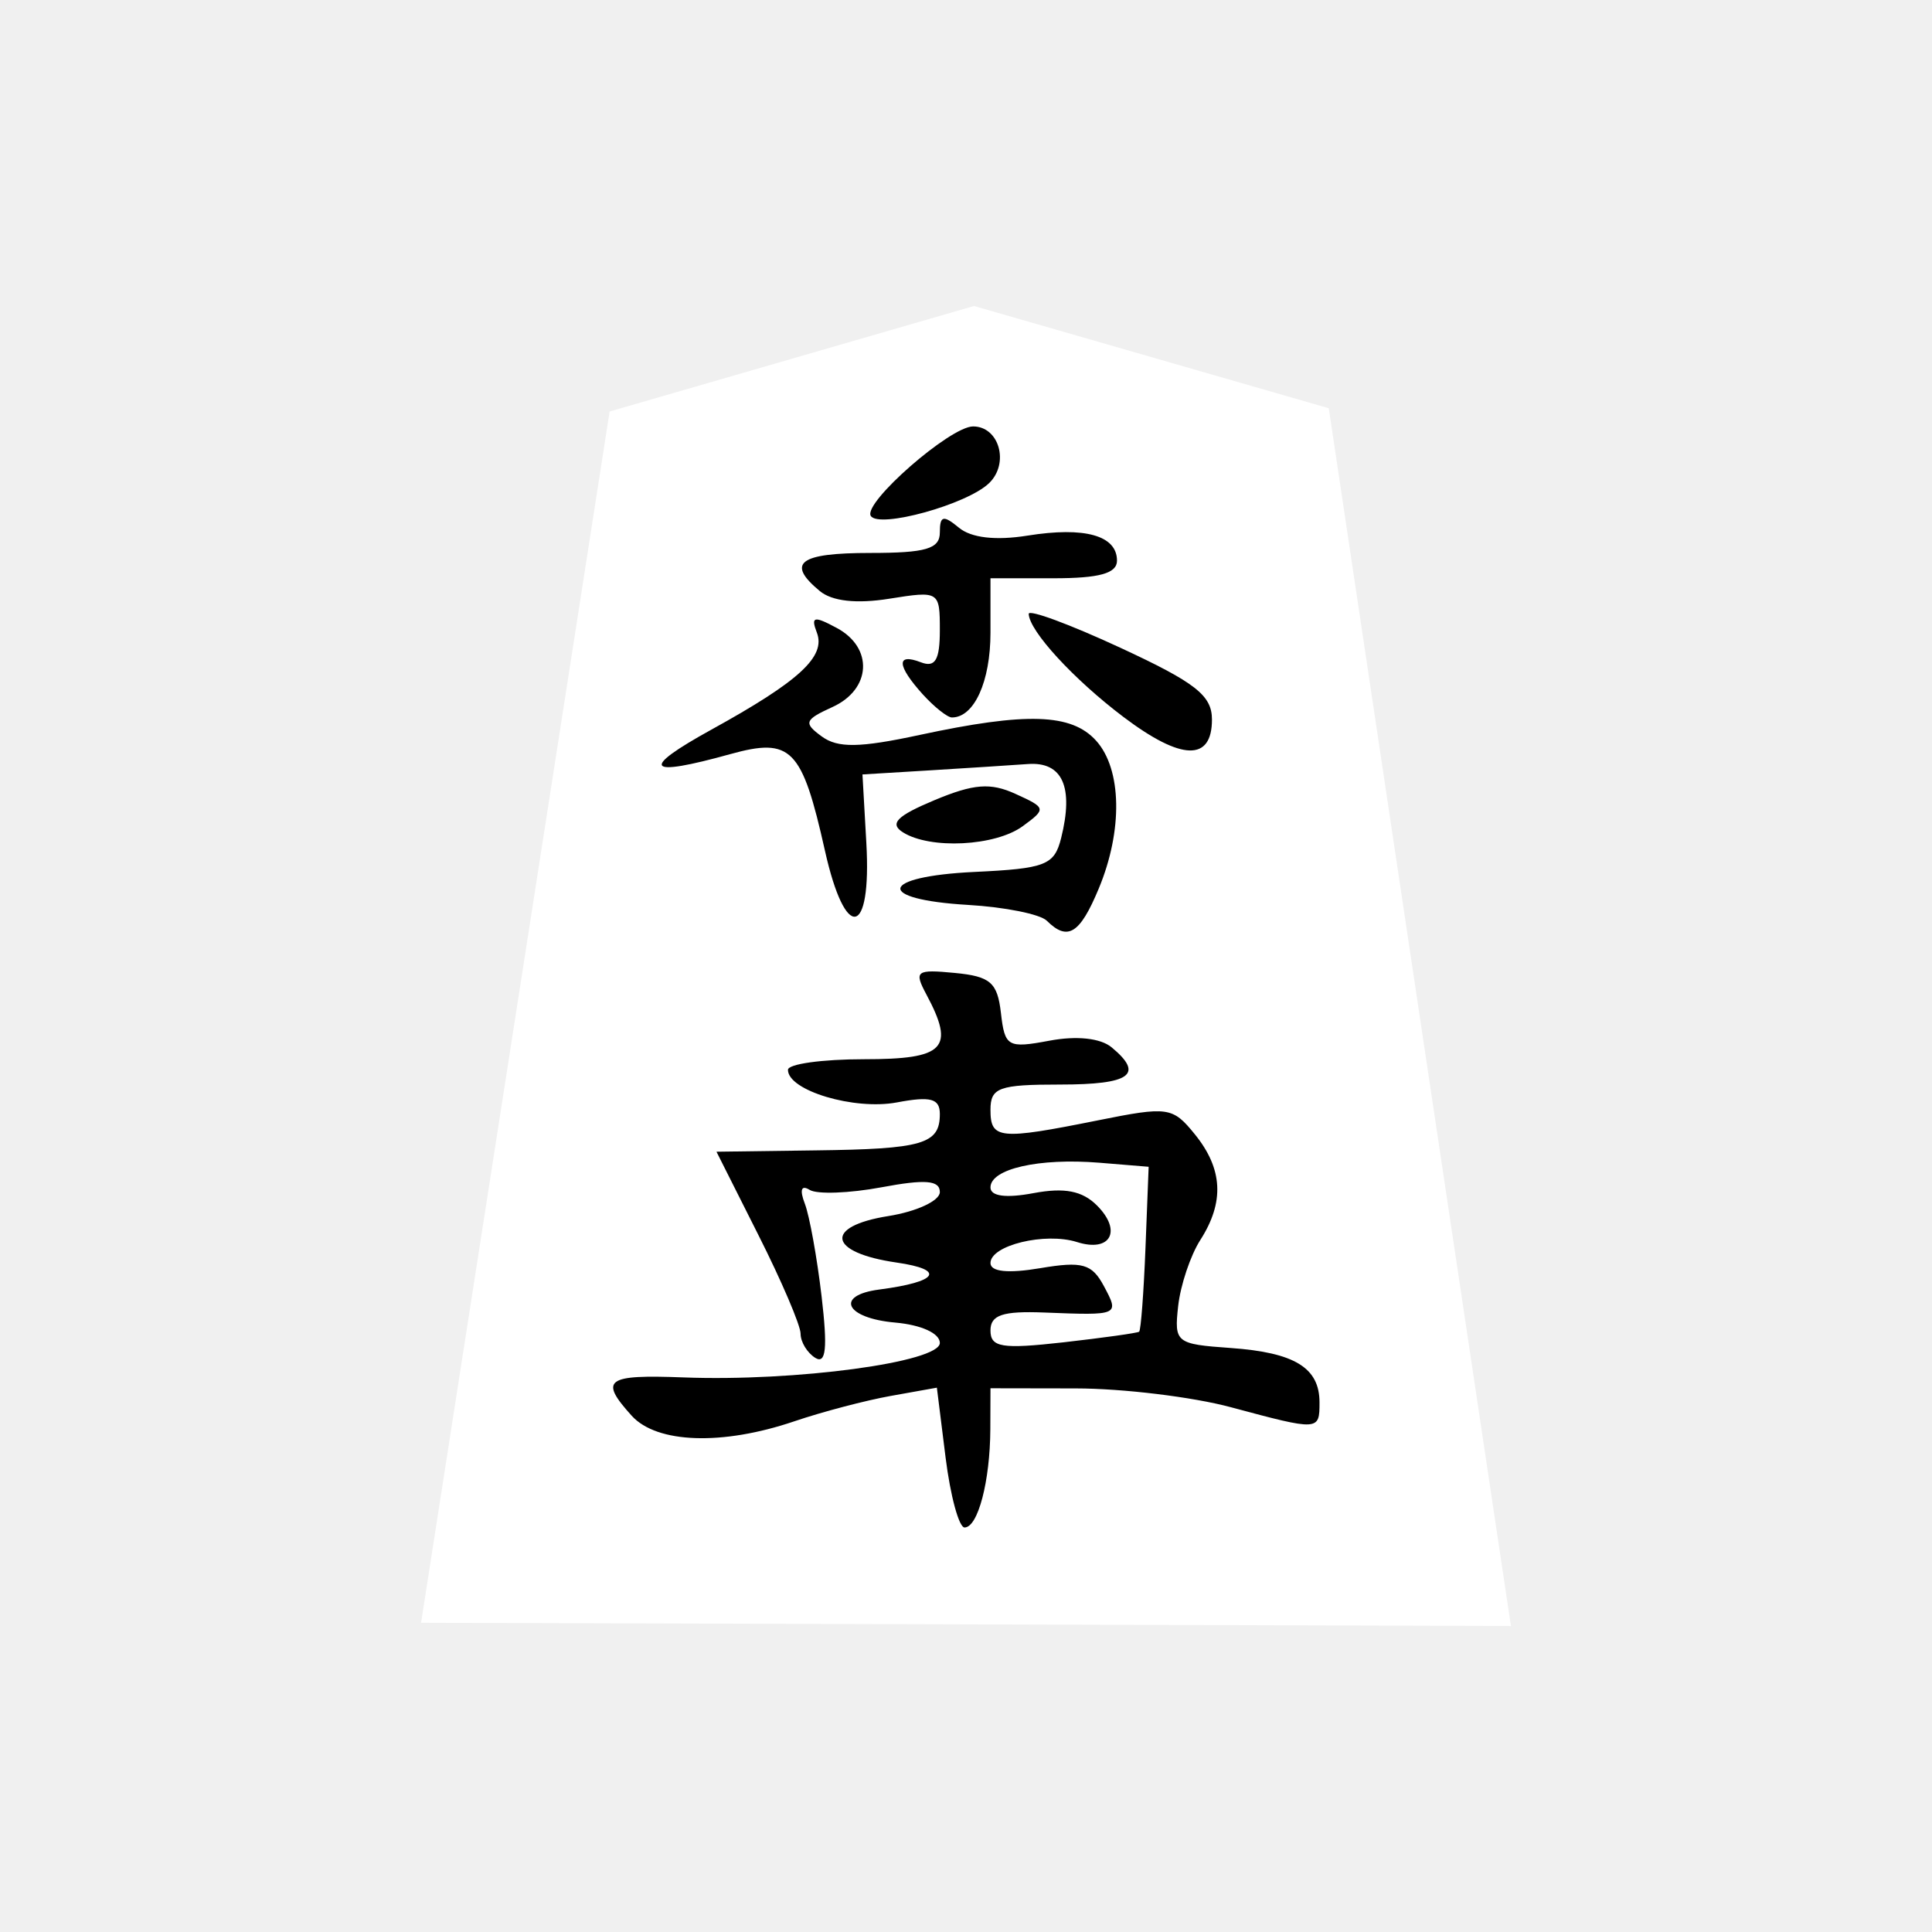
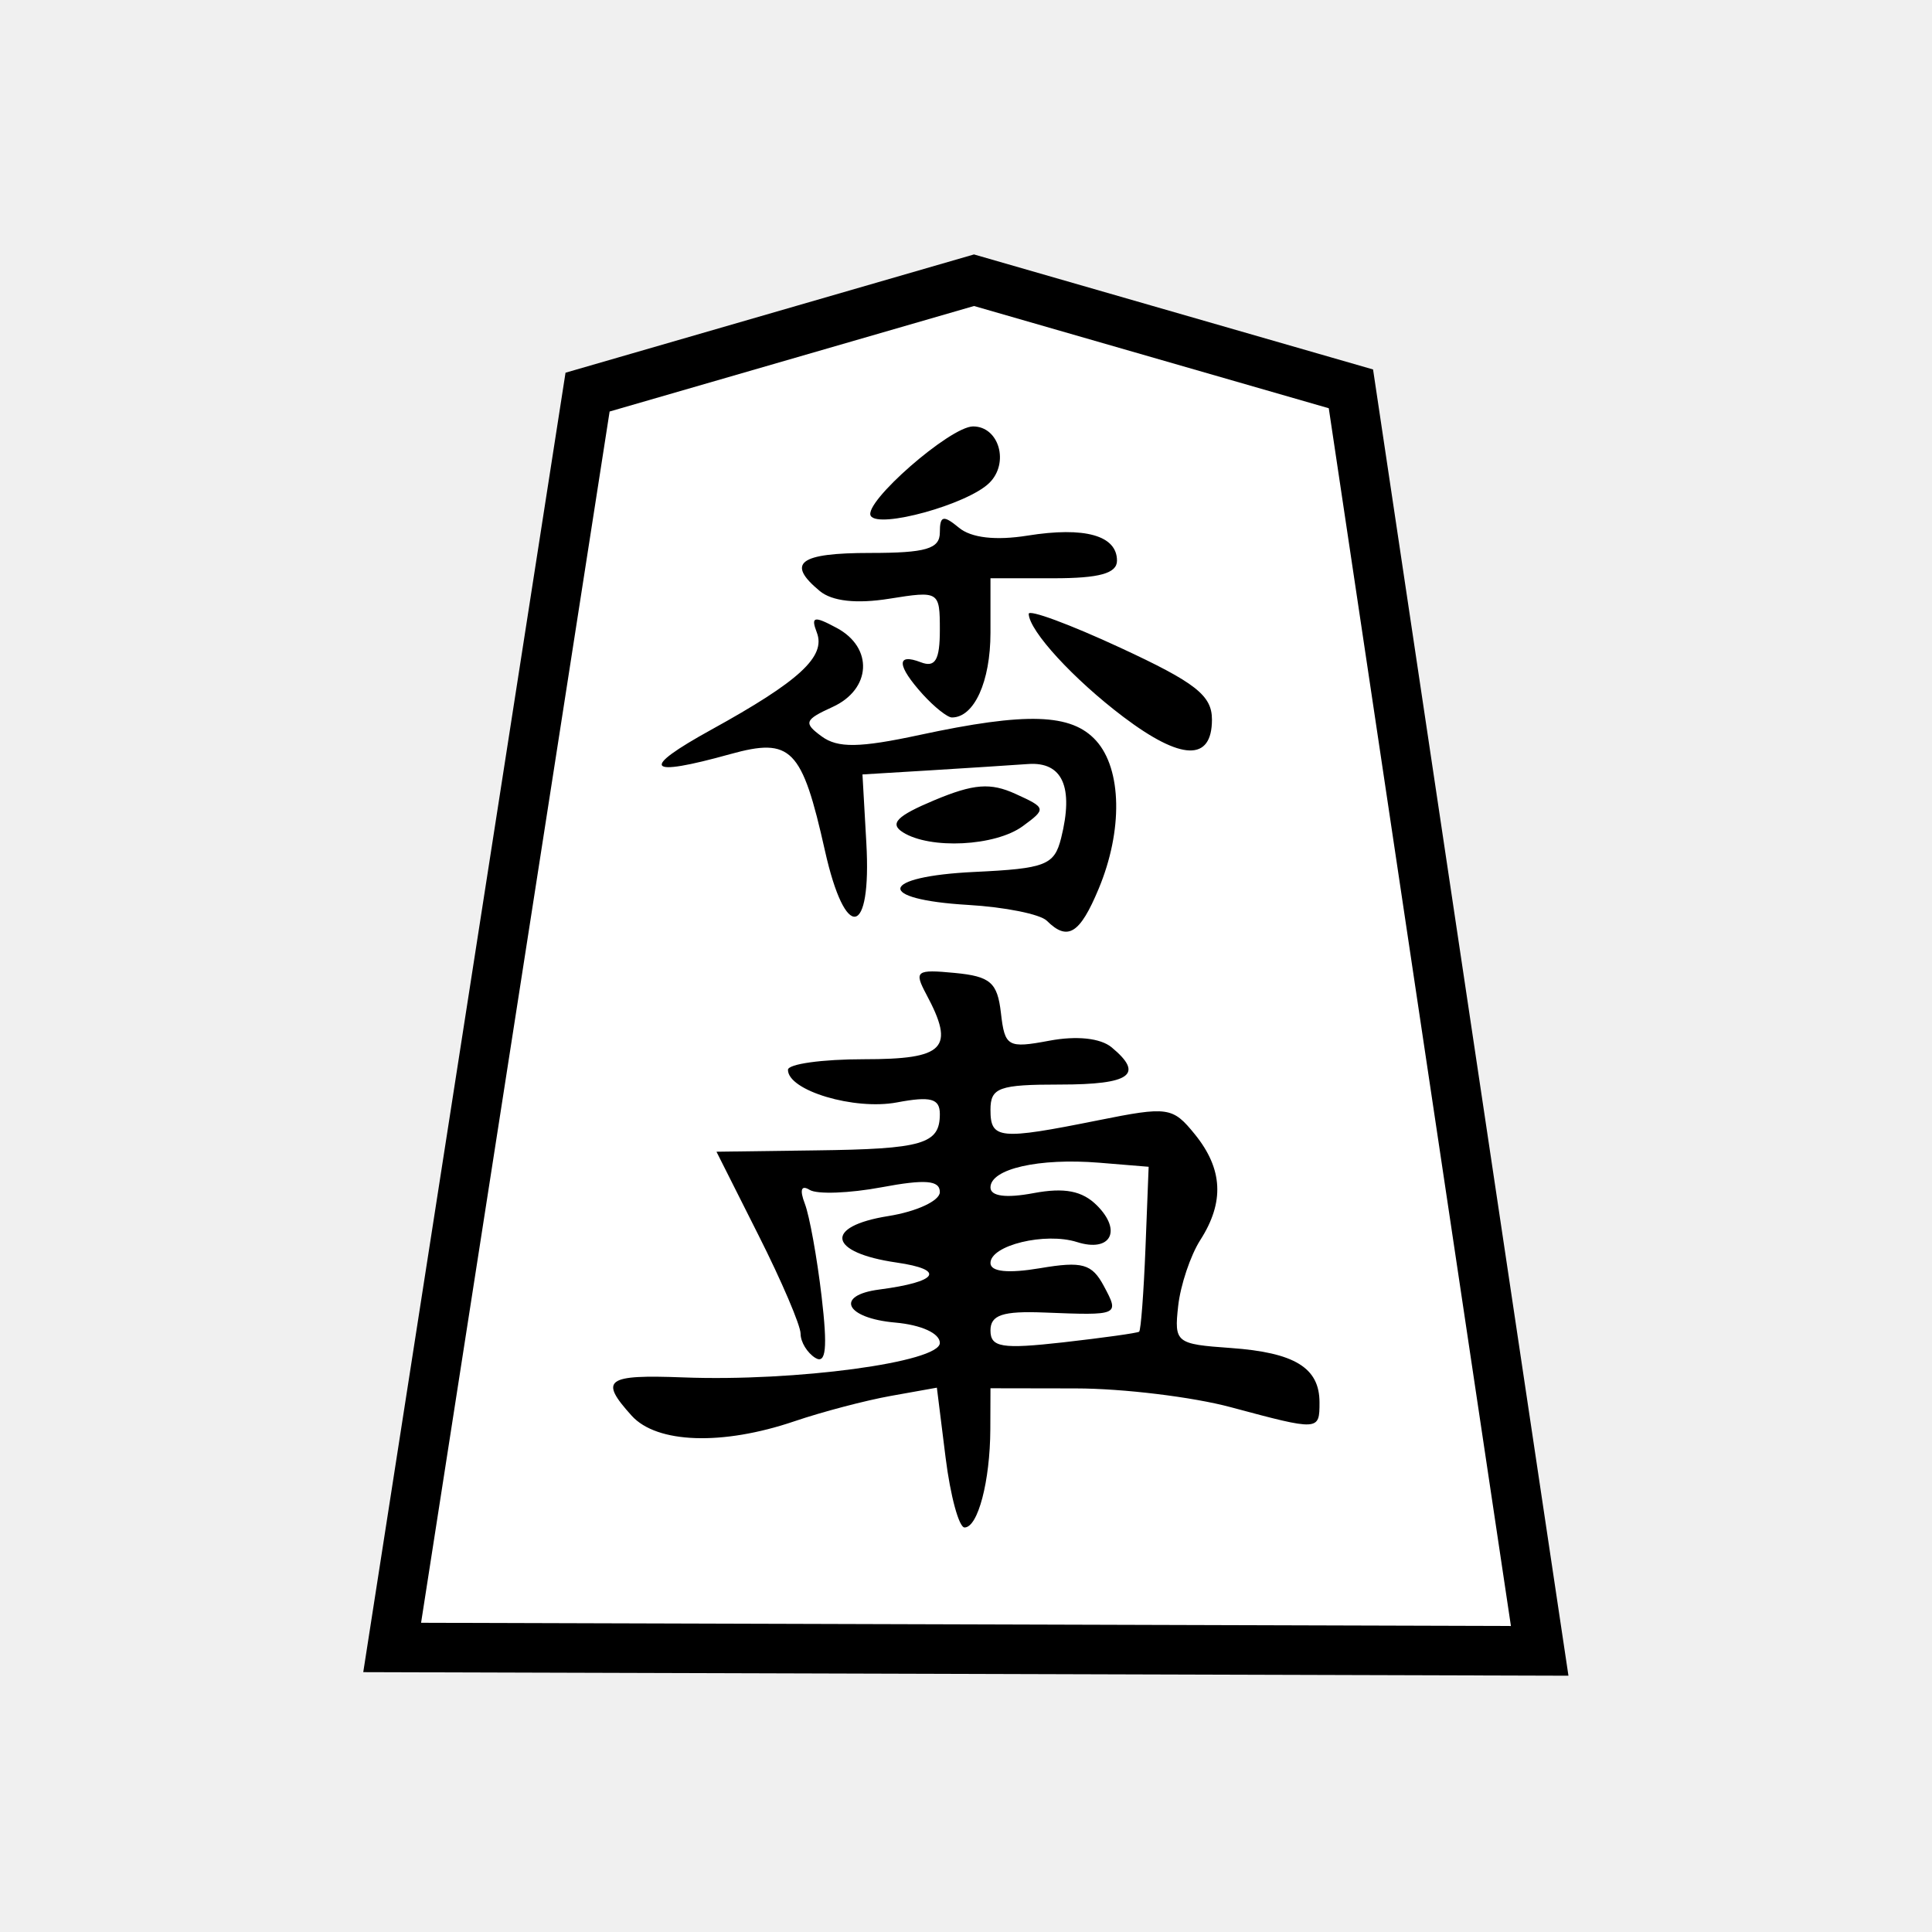
- <svg xmlns="http://www.w3.org/2000/svg" width="100%" height="100%" viewBox="0 0 39 39" version="1.1" xml:space="preserve" style="fill-rule:evenodd;clip-rule:evenodd;stroke-linejoin:round;stroke-miterlimit:2;">
+ <svg xmlns="http://www.w3.org/2000/svg" width="100%" height="100%" viewBox="0 0 39 39" version="1.1" xml:space="preserve" style="fill-rule:evenodd;clip-rule:evenodd;stroke-miterlimit:2;">
  <g id="g4971">
-     <path id="path4461" d="M12.306,8.307l-3.806,24.451l22,0.065l-3.677,-24.582l-7.161,-2.064l-7.356,2.13Z" style="fill:#fff;fill-rule:nonzero;" />
+     <g id="path4461">
+       <path d="M12.306,8.307l-3.806,24.451l22,0.065l-3.677,-24.582l-7.161,-2.064l-7.356,2.13Z" style="fill:none;fill-rule:nonzero;stroke:#000;stroke-width:2px;" />
+       <path d="M12.306,8.307l-3.806,24.451l22,0.065l-3.677,-24.582l-7.161,-2.064l-7.356,2.13Z" style="fill:#fff;fill-rule:nonzero;" />
+     </g>
    <path id="path4445" d="M19.088,29.423l-0.176,-1.411l-0.928,0.166c-0.51,0.091 -1.388,0.322 -1.95,0.513c-1.452,0.493 -2.774,0.448 -3.282,-0.112c-0.662,-0.732 -0.524,-0.834 1.046,-0.774c2.261,0.086 5.174,-0.307 5.174,-0.696c0,-0.194 -0.374,-0.364 -0.899,-0.411c-1.006,-0.088 -1.23,-0.549 -0.324,-0.667c1.193,-0.156 1.35,-0.4 0.349,-0.545c-1.381,-0.2 -1.475,-0.729 -0.167,-0.938c0.572,-0.091 1.041,-0.309 1.041,-0.484c0,-0.239 -0.292,-0.263 -1.178,-0.097c-0.648,0.121 -1.3,0.145 -1.449,0.053c-0.171,-0.106 -0.207,-0.004 -0.098,0.279c0.094,0.246 0.246,1.087 0.338,1.87c0.123,1.047 0.089,1.375 -0.128,1.241c-0.162,-0.101 -0.296,-0.32 -0.296,-0.487c0,-0.168 -0.383,-1.063 -0.85,-1.989l-0.848,-1.685l2.002,-0.027c2.166,-0.027 2.507,-0.127 2.507,-0.734c0,-0.313 -0.184,-0.363 -0.868,-0.234c-0.861,0.161 -2.198,-0.239 -2.198,-0.658c0,-0.118 0.69,-0.214 1.533,-0.214c1.637,0 1.845,-0.217 1.259,-1.312c-0.251,-0.47 -0.204,-0.505 0.575,-0.43c0.719,0.069 0.861,0.191 0.932,0.808c0.078,0.683 0.138,0.717 0.977,0.56c0.552,-0.104 1.034,-0.052 1.258,0.134c0.662,0.549 0.381,0.751 -1.041,0.751c-1.235,0 -1.405,0.061 -1.405,0.51c0,0.595 0.177,0.613 2.168,0.213c1.419,-0.285 1.509,-0.272 1.959,0.283c0.565,0.698 0.599,1.367 0.109,2.132c-0.199,0.311 -0.4,0.911 -0.447,1.332c-0.082,0.741 -0.046,0.77 1.06,0.848c1.292,0.092 1.793,0.399 1.793,1.099c0,0.574 -0.008,0.575 -1.788,0.097c-0.773,-0.208 -2.181,-0.379 -3.13,-0.38l-1.724,-0.003l-0.003,0.83c-0.005,1.047 -0.25,1.98 -0.52,1.98c-0.113,0 -0.286,-0.635 -0.383,-1.411Zm3.907,-2.541c0.035,-0.027 0.092,-0.787 0.128,-1.689l0.064,-1.64l-0.997,-0.082c-1.217,-0.099 -2.196,0.123 -2.196,0.499c0,0.178 0.311,0.22 0.869,0.115c0.625,-0.117 0.984,-0.047 1.28,0.248c0.514,0.514 0.275,0.954 -0.401,0.74c-0.643,-0.204 -1.748,0.064 -1.748,0.423c0,0.177 0.356,0.213 1.003,0.104c0.851,-0.144 1.045,-0.09 1.286,0.361c0.317,0.592 0.311,0.594 -1.203,0.534c-0.839,-0.033 -1.086,0.049 -1.086,0.362c0,0.342 0.229,0.379 1.469,0.24c0.808,-0.092 1.498,-0.188 1.532,-0.215Zm-1.864,-8.296c-0.134,-0.132 -0.848,-0.276 -1.588,-0.319c-1.889,-0.111 -1.799,-0.574 0.13,-0.666c1.436,-0.068 1.61,-0.137 1.747,-0.682c0.258,-1.031 0.029,-1.546 -0.668,-1.496c-0.347,0.025 -1.24,0.082 -1.986,0.128l-1.356,0.082l0.078,1.38c0.109,1.911 -0.422,2.011 -0.836,0.157c-0.463,-2.068 -0.68,-2.288 -1.911,-1.947c-1.705,0.474 -1.835,0.308 -0.383,-0.493c1.778,-0.98 2.317,-1.476 2.131,-1.961c-0.125,-0.325 -0.059,-0.341 0.4,-0.094c0.746,0.398 0.701,1.24 -0.084,1.597c-0.566,0.258 -0.59,0.322 -0.217,0.594c0.323,0.237 0.763,0.231 1.975,-0.03c2.16,-0.464 3.066,-0.435 3.563,0.115c0.521,0.576 0.543,1.815 0.052,2.99c-0.38,0.912 -0.626,1.063 -1.047,0.645Zm-2.905,-1.785c-0.276,-0.175 -0.123,-0.33 0.636,-0.648c0.794,-0.332 1.132,-0.358 1.638,-0.127c0.62,0.282 0.624,0.301 0.145,0.652c-0.554,0.405 -1.868,0.471 -2.419,0.123Zm4.45,-2.33c-1.004,-0.759 -1.899,-1.733 -1.91,-2.079c-0.003,-0.097 0.828,0.21 1.846,0.682c1.52,0.704 1.853,0.964 1.853,1.45c0,0.851 -0.616,0.833 -1.789,-0.053Zm-4.048,-0.454c-0.525,-0.582 -0.541,-0.841 -0.039,-0.648c0.29,0.112 0.383,-0.046 0.383,-0.649c0,-0.787 -0.013,-0.795 -1.021,-0.634c-0.662,0.106 -1.155,0.051 -1.404,-0.156c-0.683,-0.567 -0.415,-0.768 1.02,-0.768c1.125,0 1.405,-0.082 1.405,-0.414c0,-0.34 0.069,-0.357 0.385,-0.096c0.247,0.206 0.742,0.263 1.385,0.16c1.155,-0.185 1.806,-0.003 1.806,0.506c0,0.256 -0.355,0.355 -1.277,0.355l-1.277,0l0,1.099c0,0.987 -0.329,1.711 -0.778,1.711c-0.091,0 -0.355,-0.21 -0.588,-0.466Zm-1.05,-3.603c-0.162,-0.263 1.603,-1.806 2.065,-1.806c0.528,0 0.738,0.746 0.322,1.146c-0.446,0.43 -2.226,0.921 -2.387,0.66Z" style="fill-rule:nonzero;" />
  </g>
</svg>
